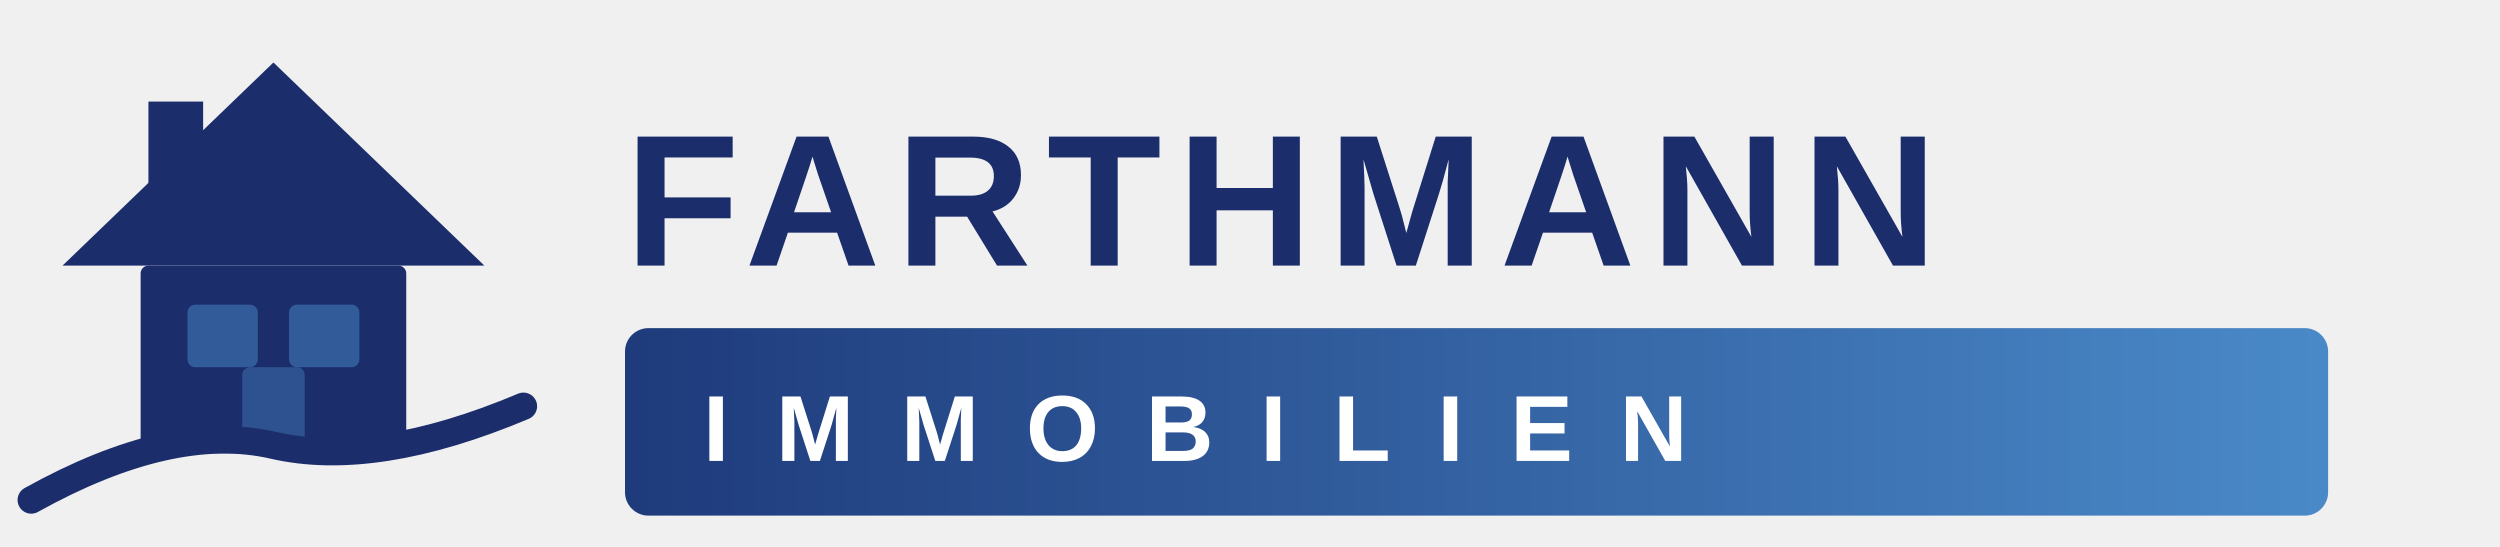
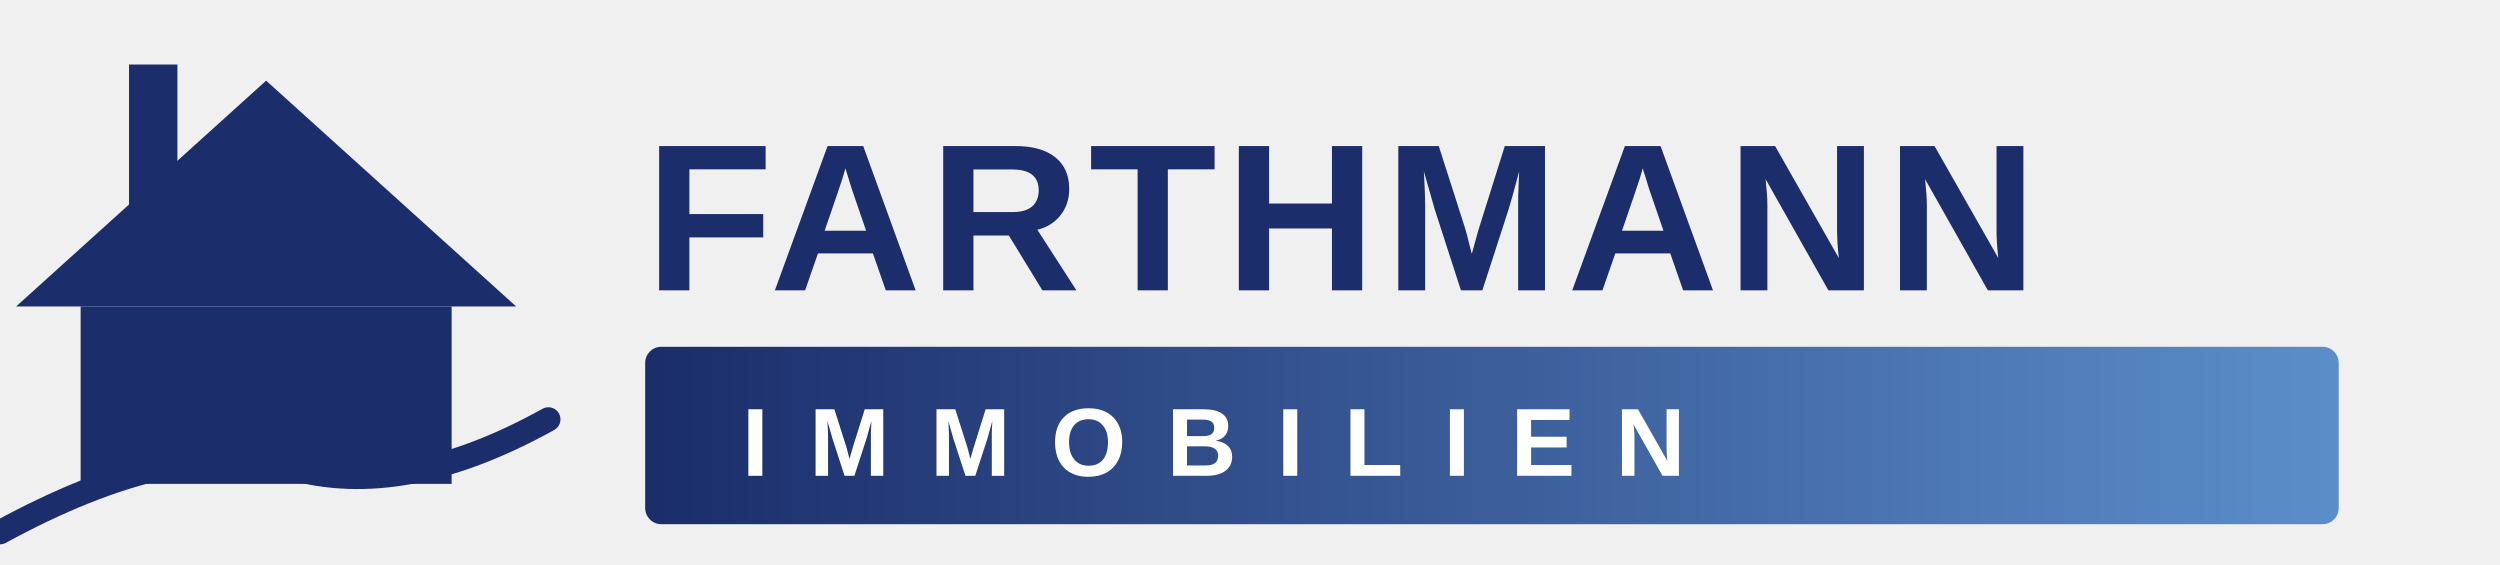
- <svg xmlns="http://www.w3.org/2000/svg" viewBox="0 0 320 70">
+ <svg xmlns="http://www.w3.org/2000/svg" viewBox="0 0 310 70">
  <defs>
    <linearGradient id="banner" x1="0" y1="0" x2="1" y2="0">
-       <stop offset="0%" stop-color="#1E3A7B" />
-       <stop offset="100%" stop-color="#4A8AC9" />
+       <stop offset="0%" stop-color="#1B2D6B" />
+       <stop offset="100%" stop-color="#5B8EC9" />
    </linearGradient>
  </defs>
-   <g transform="translate(2, 2)">
-     <rect x="16" y="32" width="34" height="24" rx="1" fill="#1B2D6B" />
-     <polygon points="33,6 6,32 60,32" fill="#1B2D6B" />
-     <rect x="17" y="11" width="7" height="16" fill="#1B2D6B" />
-     <rect x="22" y="37" width="9" height="8" rx="1" fill="#4A8AC9" opacity="0.5" />
-     <rect x="35" y="37" width="9" height="8" rx="1" fill="#4A8AC9" opacity="0.5" />
-     <rect x="29" y="45" width="8" height="11" rx="1" fill="#4A8AC9" opacity="0.4" />
-     <path d="M2,62 Q20,52 33,55 Q46,58 65,50" stroke="#1B2D6B" stroke-width="3.5" fill="none" stroke-linecap="round" />
+   <g transform="translate(0, 0)">
+     <rect x="16" y="8" width="6" height="18" fill="#1B2D6B" />
+     <polygon points="33,10 2,38 64,38" fill="#1B2D6B" />
+     <rect x="10" y="38" width="46" height="22" fill="#1B2D6B" />
+     <path d="M0,66 Q22,54 36,58 Q50,62 68,52" stroke="#1B2D6B" stroke-width="3" fill="none" stroke-linecap="round" />
  </g>
-   <text x="80" y="34" font-family="'Montserrat', 'Helvetica Neue', Arial, sans-serif" font-size="24" font-weight="800" fill="#1B2D6B" letter-spacing="2">FARTHMANN</text>
-   <rect x="80" y="42" width="218" height="24" rx="3" fill="url(#banner)" />
-   <text x="90" y="59" font-family="'Montserrat', 'Helvetica Neue', Arial, sans-serif" font-size="12" font-weight="600" fill="white" letter-spacing="6">IMMOBILIEN</text>
+   <text x="80" y="36" font-family="'Montserrat', 'Arial Black', Arial, sans-serif" font-size="26" font-weight="800" fill="#1B2D6B" letter-spacing="1">FARTHMANN</text>
+   <rect x="80" y="43" width="210" height="22" rx="2" fill="url(#banner)" />
+   <text x="92" y="59" font-family="'Montserrat', 'Helvetica Neue', Arial, sans-serif" font-size="12" font-weight="600" fill="white" letter-spacing="5">IMMOBILIEN</text>
</svg>
